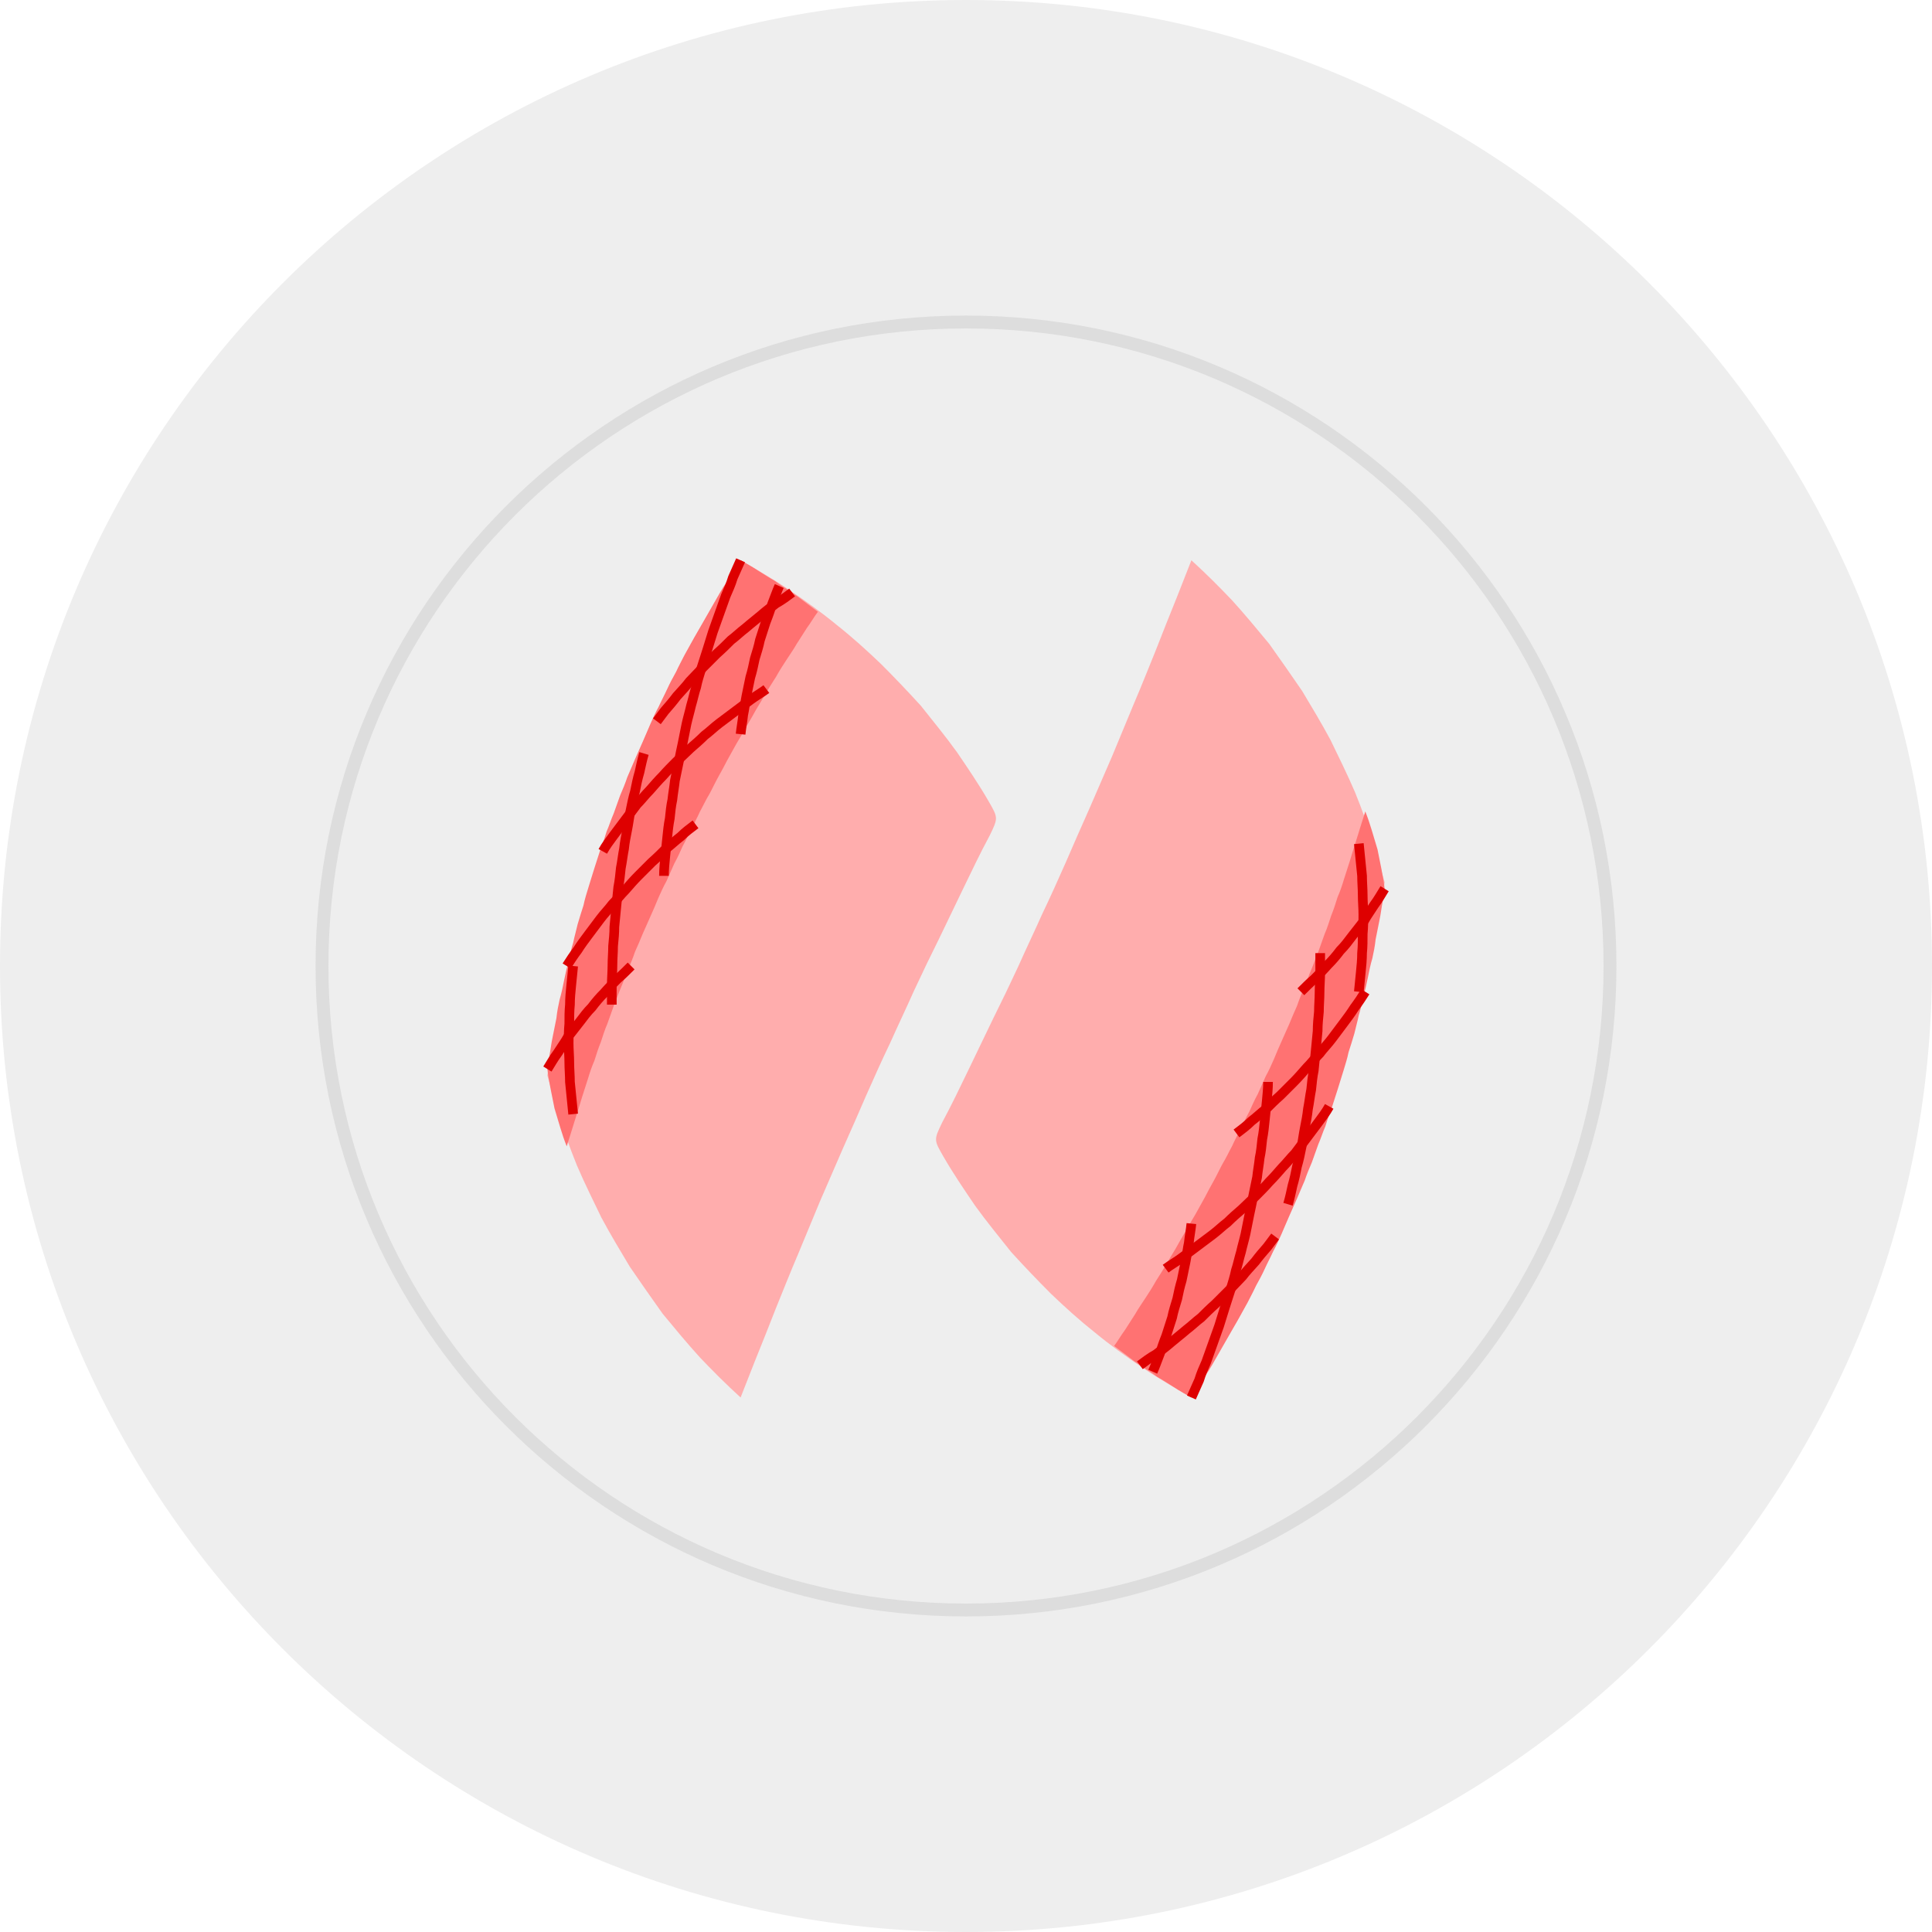
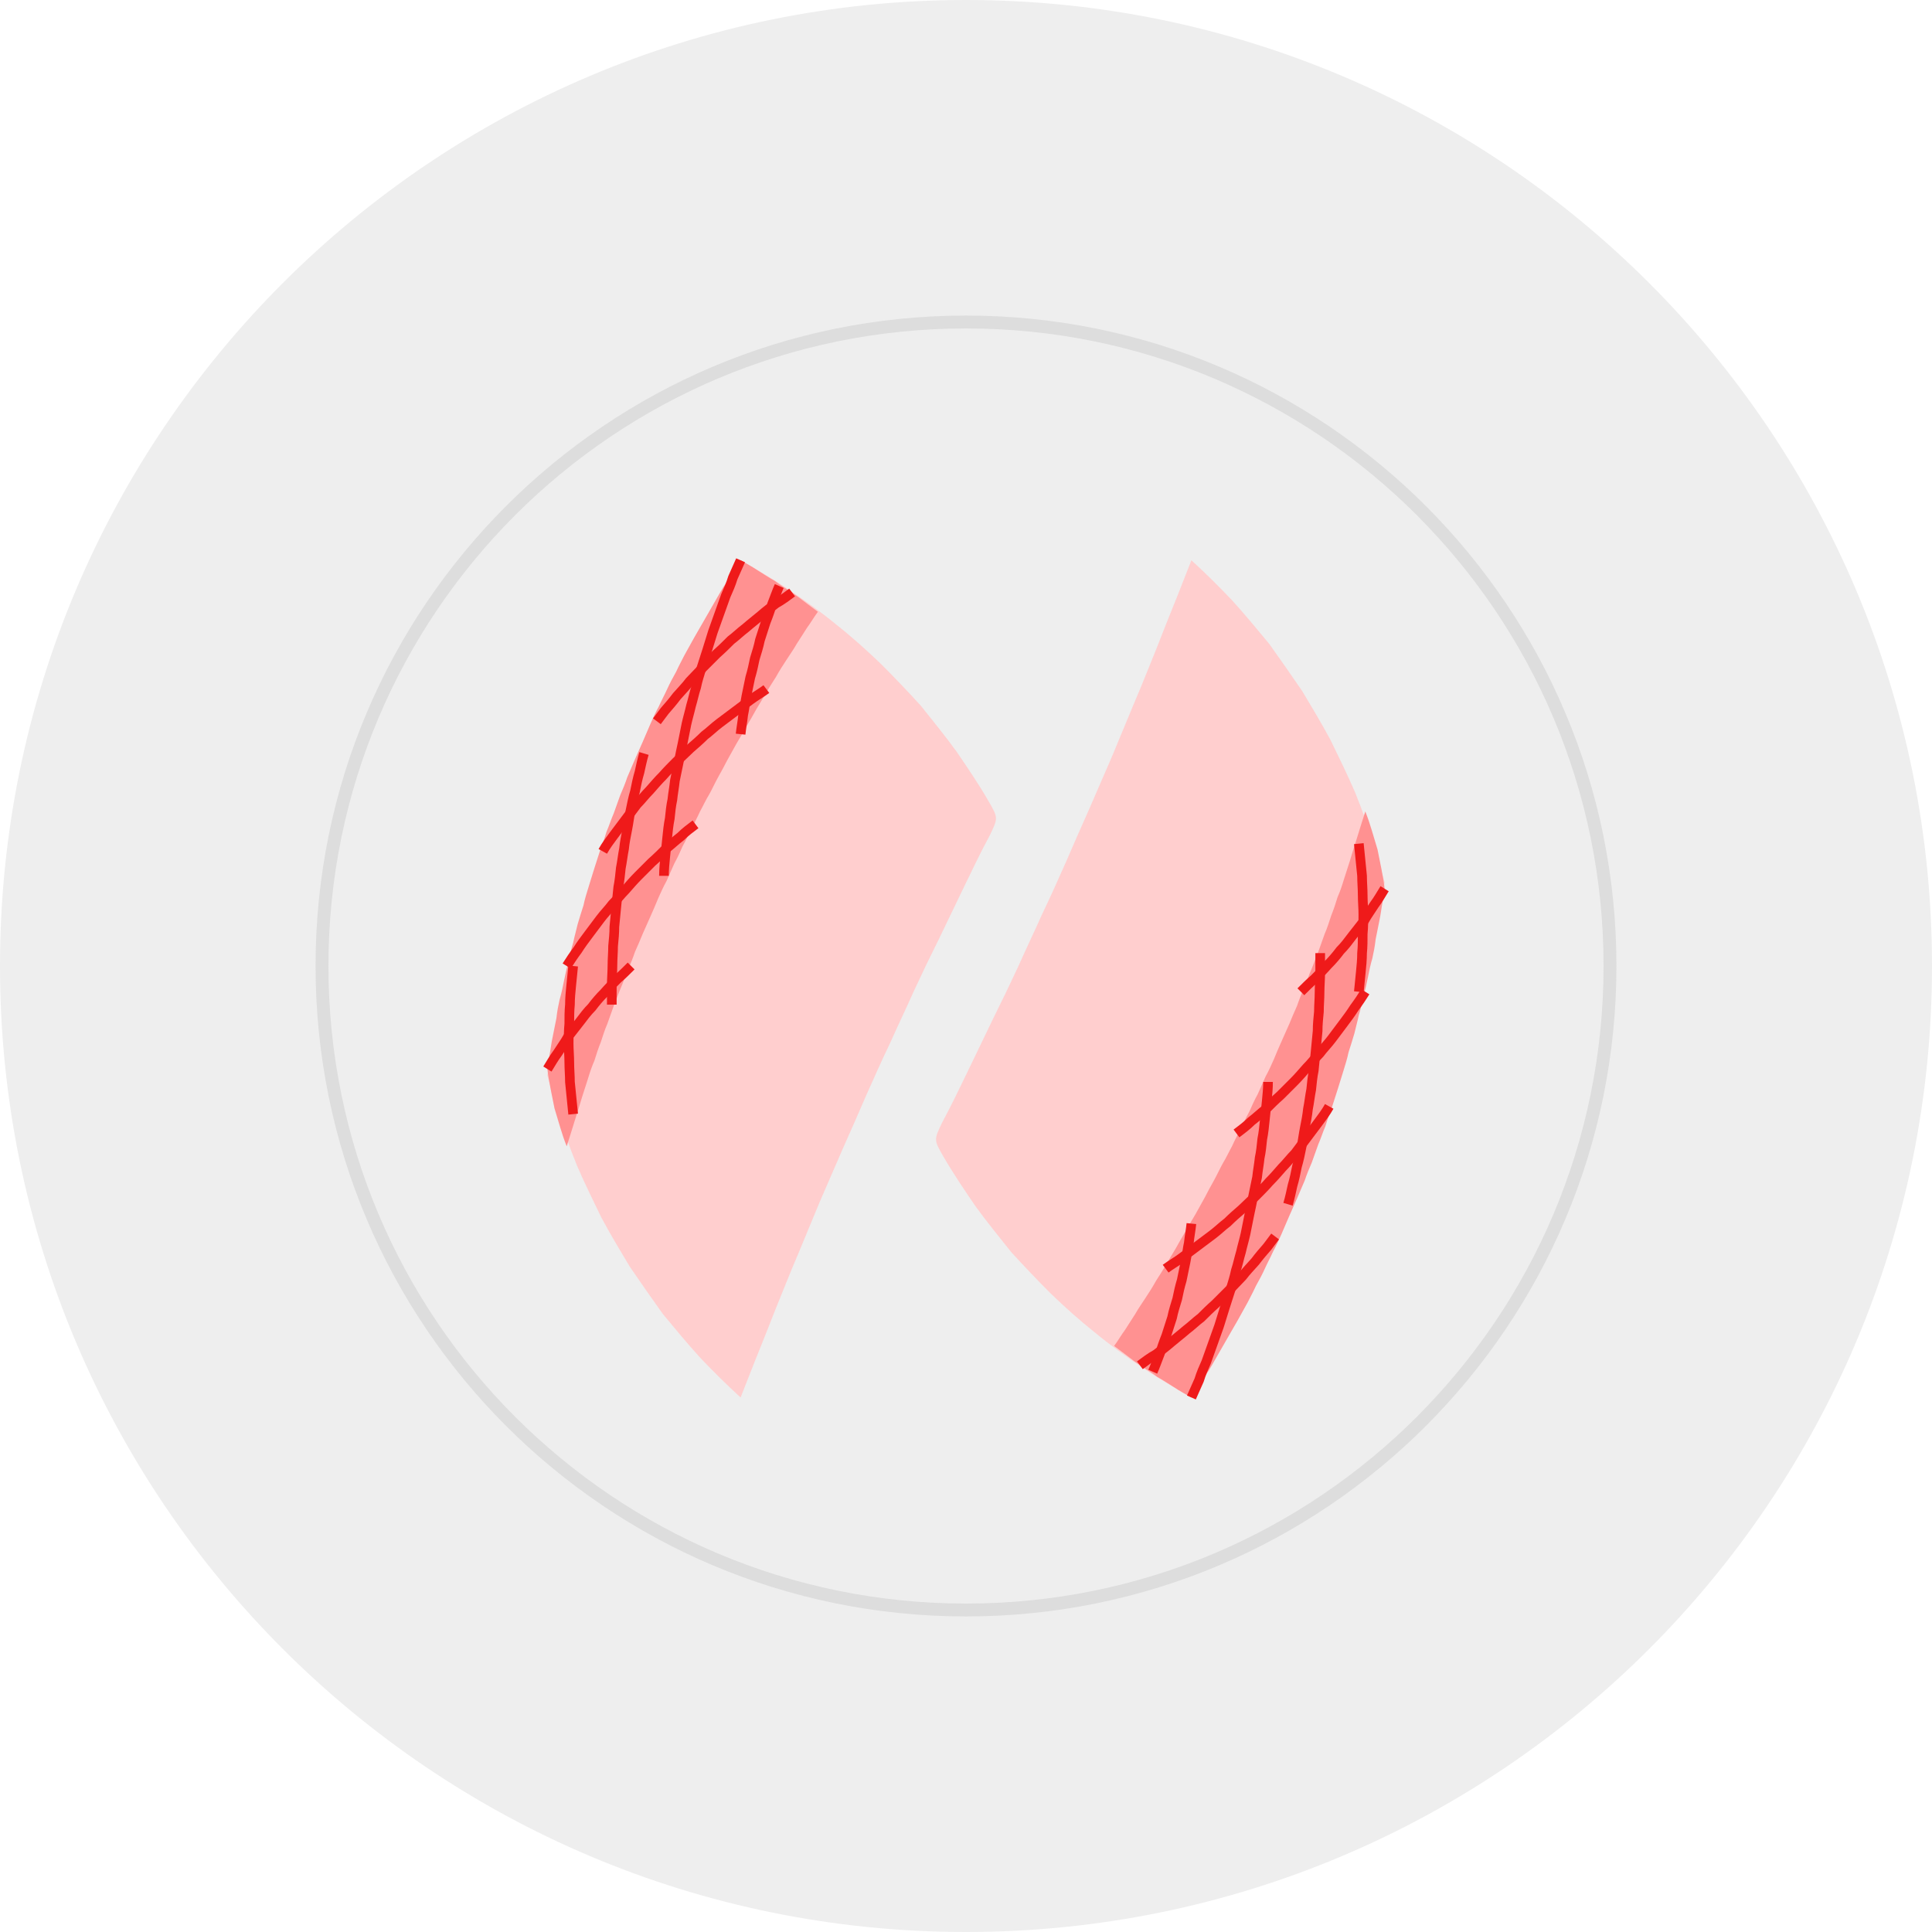
<svg xmlns="http://www.w3.org/2000/svg" version="1.1" baseProfile="full" width="300" height="300" style="background: gray">
  <g transform="translate(150,150)">
    <circle cx="0" cy="0" r="150" fill="#eee" />
    <circle cx="0" cy="0" r="100" fill="none" stroke="#ddd" stroke-width="2" />
    <g transform="translate(-55,-53)">
      <g transform="translate(0,-10)">
-         <path fill="#FFADAD" d="M20 0C  22.6 1.5 25.2 3.0 27.7 4.7 30.2 6.4 32.7 8.2 35.0 10.1 37.4 12.0 39.6 14.0 41.8 16.1 43.9 18.2 46.0 20.4 48.0 22.6 49.9 25.0 51.8 27.3 53.6 29.8 55.3 32.3 57.0 34.8 58.5 37.4 60.0 40.0 60 40 58.7 42.7 57.3 45.3 56.0 48.0 54.7 50.7 53.4 53.4 52.1 56.1 50.8 58.8 49.5 61.4 48.2 64.1 46.9 66.9 45.7 69.6 44.4 72.3 43.2 75.0 41.9 77.7 40.7 80.4 39.5 83.1 38.3 85.9 37.1 88.6 35.9 91.3 34.7 94.1 33.5 96.8 32.3 99.6 31.2 102.3 30.0 105.1 28.9 107.8 27.7 110.6 26.6 113.4 25.5 116.1 24.4 118.9 23.3 121.7 22.2 124.4 21.1 127.2 20.0 130.0 20 130 17.8 128.0 15.7 125.9 13.7 123.8 11.7 121.6 9.8 119.3 7.9 117.0 6.2 114.6 4.5 112.2 2.8 109.7 1.3 107.2 -0.2 104.7 -1.6 102.1 -2.9 99.4 -4.2 96.8 -5.4 94.0 -6.5 91.3 -7.5 88.5 -8.4 85.7 -9.2 82.9 -10.0 80.0 -10 80 -9.6 77.1 -9.1 74.1 -8.5 71.2 -8.0 68.3 -7.3 65.4 -6.7 62.5 -6.0 59.6 -5.2 56.7 -4.4 53.9 -3.6 51.0 -2.7 48.2 -1.8 45.4 -0.8 42.6 0.2 39.8 1.2 37.0 2.3 34.2 3.4 31.5 4.6 28.7 5.8 26.0 7.0 23.3 8.3 20.7 9.6 18.0 11.0 15.4 12.4 12.8 13.9 10.2 15.3 7.6 16.8 5.0 18.4 2.5 20.0 0.0 20 0 Z" />
-         <path fill="#FF7272" d="M20 0C  20.9 0.5 21.8 1.0 22.7 1.6 23.5 2.1 24.4 2.7 25.3 3.2 26.1 3.8 27.0 4.4 27.8 4.9 28.7 5.5 29.5 6.1 30.4 6.8 31.2 7.4 32.0 8.0 32 8 31.4 8.8 30.9 9.7 30.3 10.5 29.8 11.3 29.2 12.2 28.7 13.0 28.2 13.9 27.6 14.7 27.1 15.5 26.5 16.4 26.0 17.2 25.5 18.1 25.0 18.9 24.4 19.8 23.9 20.7 23.4 21.5 22.9 22.4 22.4 23.2 21.9 24.1 21.4 25.0 20.9 25.8 20.4 26.7 19.9 27.6 19.4 28.4 18.9 29.3 18.4 30.2 17.9 31.1 17.5 31.9 17.0 32.8 16.5 33.7 16.0 34.6 15.6 35.5 15.1 36.4 14.6 37.2 14.2 38.1 13.7 39.0 13.3 39.9 12.8 40.8 12.4 41.7 11.9 42.6 11.5 43.5 11.0 44.4 10.6 45.3 10.2 46.2 9.7 47.1 9.3 48.0 8.9 48.9 8.5 49.8 8.0 50.7 7.6 51.6 7.2 52.5 6.8 53.5 6.4 54.4 6.0 55.3 5.6 56.2 5.2 57.1 4.8 58.0 4.4 59.0 4.0 59.9 3.6 60.8 3.3 61.7 2.9 62.7 2.5 63.6 2.1 64.5 1.8 65.5 1.4 66.4 1.0 67.3 0.7 68.3 0.3 69.2 -0.0 70.1 -0.4 71.1 -0.7 72.0 -1.1 72.9 -1.4 73.9 -1.7 74.8 -2.1 75.8 -2.4 76.7 -2.7 77.7 -3.1 78.6 -3.4 79.5 -3.7 80.5 -4.0 81.4 -4.3 82.4 -4.6 83.3 -4.9 84.3 -5.2 85.3 -5.5 86.2 -5.8 87.2 -6.1 88.1 -6.4 89.1 -6.7 90.0 -7.0 91.0 -7 91 -7.4 90.0 -7.7 89.1 -8.0 88.1 -8.3 87.1 -8.6 86.1 -8.9 85.1 -9.1 84.1 -9.3 83.1 -9.5 82.1 -9.7 81.0 -9.9 80.0 -10.0 79.0 -10 79 -9.8 78.0 -9.7 77.0 -9.5 76.0 -9.4 75.0 -9.2 74.1 -9.0 73.1 -8.8 72.1 -8.6 71.1 -8.5 70.1 -8.3 69.1 -8.1 68.2 -7.8 67.2 -7.6 66.2 -7.4 65.2 -7.2 64.2 -7.0 63.3 -6.7 62.3 -6.5 61.3 -6.3 60.3 -6.0 59.4 -5.8 58.4 -5.5 57.4 -5.3 56.5 -5.0 55.5 -4.7 54.5 -4.4 53.6 -4.2 52.6 -3.9 51.7 -3.6 50.7 -3.3 49.7 -3.0 48.8 -2.7 47.8 -2.4 46.9 -2.1 45.9 -1.8 45.0 -1.4 44.0 -1.1 43.1 -0.8 42.1 -0.4 41.2 -0.1 40.2 0.3 39.3 0.6 38.4 1.0 37.4 1.3 36.5 1.7 35.6 2.1 34.6 2.4 33.7 2.8 32.8 3.2 31.8 3.6 30.9 4.0 30.0 4.4 29.1 4.8 28.2 5.2 27.3 5.6 26.3 6.0 25.4 6.4 24.5 6.8 23.6 7.3 22.7 7.7 21.8 8.2 20.9 8.6 20.0 9.0 19.1 9.5 18.2 10.0 17.3 10.4 16.4 10.9 15.5 11.3 14.7 11.8 13.8 12.3 12.9 12.8 12.0 13.3 11.1 13.8 10.3 14.3 9.4 14.8 8.5 15.3 7.7 15.8 6.8 16.3 5.9 16.8 5.1 17.3 4.2 17.9 3.4 18.4 2.5 18.9 1.7 19.5 0.8 20.0 -0.0 20 0 Z" />
-         <path d="M-6 63C  -6.1 64.0 -6.2 65.0 -6.3 66.0 -6.4 67.0 -6.5 68.0 -6.5 69.0 -6.6 70.0 -6.6 71.0 -6.6 72.0 -6.7 73.0 -6.7 74.0 -6.7 75.0 -6.7 76.0 -6.6 77.0 -6.6 78.0 -6.6 79.0 -6.5 80.0 -6.5 81.0 -6.4 82.0 -6.3 83.0 -6.2 84.0 -6.1 85.0 -6.0 86.0 -6 86 " fill="none" stroke="#DE0000" stroke-width="1.5" />
-         <path d="M5 30C  4.7 31.0 4.5 32.0 4.3 32.9 4.0 33.9 3.8 34.9 3.6 35.9 3.3 36.9 3.1 37.9 2.9 38.9 2.7 39.9 2.6 40.8 2.4 41.8 2.2 42.8 2.0 43.8 1.9 44.8 1.7 45.8 1.6 46.8 1.4 47.8 1.3 48.8 1.2 49.8 1.0 50.8 0.9 51.8 0.8 52.8 0.7 53.8 0.6 54.9 0.5 55.9 0.4 56.9 0.4 57.9 0.3 58.9 0.2 59.9 0.2 60.9 0.1 61.9 0.1 62.9 0.1 63.9 0.0 64.9 0.0 66.0 -0.0 67.0 -0.0 68.0 -0.0 69.0 -0.0 70.0 0 70 " fill="none" stroke="#DE0000" stroke-width="1.5" />
-         <path d="M20 0C  19.6 0.9 19.2 1.8 18.8 2.7 18.5 3.7 18.1 4.6 17.7 5.5 17.4 6.4 17.0 7.4 16.7 8.3 16.4 9.2 16.0 10.2 15.7 11.1 15.4 12.1 15.1 13.0 14.8 14.0 14.5 14.9 14.2 15.9 13.9 16.8 13.6 17.8 13.3 18.7 13.1 19.7 12.8 20.6 12.6 21.6 12.3 22.6 12.1 23.5 11.8 24.5 11.6 25.4 11.4 26.4 11.2 27.4 11.0 28.4 10.8 29.3 10.6 30.3 10.4 31.3 10.2 32.3 10.0 33.2 9.8 34.2 9.7 35.2 9.5 36.2 9.4 37.2 9.2 38.1 9.1 39.1 9.0 40.1 8.8 41.1 8.7 42.1 8.6 43.1 8.5 44.1 8.4 45.0 8.3 46.0 8.2 47.0 8.1 48.0 8.1 49.0 8.0 50.0 8 50 " fill="none" stroke="#DE0000" stroke-width="1.5" />
-         <path d="M26 4C  25.6 4.9 25.3 5.8 24.9 6.8 24.6 7.7 24.3 8.6 23.9 9.6 23.6 10.5 23.3 11.5 23.0 12.4 22.8 13.4 22.5 14.3 22.2 15.3 22.0 16.3 21.8 17.2 21.5 18.2 21.3 19.2 21.1 20.1 20.9 21.1 20.7 22.1 20.6 23.1 20.4 24.0 20.3 25.0 20.1 26.0 20.0 27.0 20 27 " fill="none" stroke="#DE0000" stroke-width="1.5" />
-         <path d="M28 5C  27.2 5.6 26.4 6.2 25.5 6.7 24.7 7.3 23.9 7.9 23.1 8.6 22.4 9.2 21.6 9.8 20.8 10.5 20.0 11.1 19.3 11.8 18.5 12.4 17.8 13.1 17.1 13.8 16.3 14.5 15.6 15.2 14.9 15.9 14.2 16.6 13.5 17.3 12.8 18.1 12.1 18.8 11.5 19.6 10.8 20.3 10.1 21.1 9.5 21.9 8.9 22.6 8.2 23.4 7.6 24.2 7.0 25.0 7 25 " fill="none" stroke="#DE0000" stroke-width="1.5" />
-         <path d="M24 20C  23.2 20.6 22.3 21.1 21.5 21.7 20.7 22.3 19.9 22.9 19.1 23.5 18.3 24.1 17.5 24.7 16.7 25.3 15.9 25.9 15.2 26.6 14.4 27.2 13.7 27.9 12.9 28.6 12.2 29.2 11.5 29.9 10.7 30.6 10.0 31.3 9.3 32.0 8.6 32.7 7.9 33.5 7.2 34.2 6.6 34.9 5.9 35.7 5.2 36.4 4.6 37.2 3.9 37.9 3.3 38.7 2.7 39.5 2.1 40.3 1.5 41.1 0.9 41.9 0.3 42.7 -0.3 43.5 -0.9 44.3 -1.4 45.2 -2.0 46.0 -2 46 " fill="none" stroke="#DE0000" stroke-width="1.5" />
-         <path d="M13 41C  12.2 41.6 11.4 42.2 10.7 42.9 9.9 43.5 9.2 44.2 8.4 44.8 7.7 45.5 7.0 46.2 6.2 46.9 5.5 47.6 4.8 48.3 4.1 49.0 3.4 49.7 2.8 50.4 2.1 51.2 1.4 51.9 0.8 52.7 0.1 53.4 -0.5 54.2 -1.2 54.9 -1.8 55.7 -2.4 56.5 -3.0 57.3 -3.6 58.1 -4.2 58.9 -4.8 59.7 -5.3 60.5 -5.9 61.3 -6.5 62.2 -7.0 63.0 -7 63 " fill="none" stroke="#DE0000" stroke-width="1.5" />
-         <path d="M3 63C  2.3 63.7 1.6 64.4 0.9 65.0 0.2 65.7 -0.5 66.4 -1.2 67.2 -1.9 67.9 -2.5 68.6 -3.1 69.4 -3.8 70.1 -4.4 70.9 -5.0 71.7 -5.6 72.5 -6.2 73.2 -6.8 74.0 -7.3 74.9 -7.9 75.7 -8.4 76.5 -9.0 77.3 -9.5 78.2 -10.0 79.0 -10 79 " fill="none" stroke="#DE0000" stroke-width="1.5" />
+         <path fill="#FFCECE" d="M20 0C  22.6 1.5 25.2 3.0 27.7 4.7 30.2 6.4 32.7 8.2 35.0 10.1 37.4 12.0 39.6 14.0 41.8 16.1 43.9 18.2 46.0 20.4 48.0 22.6 49.9 25.0 51.8 27.3 53.6 29.8 55.3 32.3 57.0 34.8 58.5 37.4 60.0 40.0 60 40 58.7 42.7 57.3 45.3 56.0 48.0 54.7 50.7 53.4 53.4 52.1 56.1 50.8 58.8 49.5 61.4 48.2 64.1 46.9 66.9 45.7 69.6 44.4 72.3 43.2 75.0 41.9 77.7 40.7 80.4 39.5 83.1 38.3 85.9 37.1 88.6 35.9 91.3 34.7 94.1 33.5 96.8 32.3 99.6 31.2 102.3 30.0 105.1 28.9 107.8 27.7 110.6 26.6 113.4 25.5 116.1 24.4 118.9 23.3 121.7 22.2 124.4 21.1 127.2 20.0 130.0 20 130 17.8 128.0 15.7 125.9 13.7 123.8 11.7 121.6 9.8 119.3 7.9 117.0 6.2 114.6 4.5 112.2 2.8 109.7 1.3 107.2 -0.2 104.7 -1.6 102.1 -2.9 99.4 -4.2 96.8 -5.4 94.0 -6.5 91.3 -7.5 88.5 -8.4 85.7 -9.2 82.9 -10.0 80.0 -10 80 -9.6 77.1 -9.1 74.1 -8.5 71.2 -8.0 68.3 -7.3 65.4 -6.7 62.5 -6.0 59.6 -5.2 56.7 -4.4 53.9 -3.6 51.0 -2.7 48.2 -1.8 45.4 -0.8 42.6 0.2 39.8 1.2 37.0 2.3 34.2 3.4 31.5 4.6 28.7 5.8 26.0 7.0 23.3 8.3 20.7 9.6 18.0 11.0 15.4 12.4 12.8 13.9 10.2 15.3 7.6 16.8 5.0 18.4 2.5 20.0 0.0 20 0 Z" />
+         <path fill="#FF9191" d="M20 0C  20.9 0.5 21.8 1.0 22.7 1.6 23.5 2.1 24.4 2.7 25.3 3.2 26.1 3.8 27.0 4.4 27.8 4.9 28.7 5.5 29.5 6.1 30.4 6.8 31.2 7.4 32.0 8.0 32 8 31.4 8.8 30.9 9.7 30.3 10.5 29.8 11.3 29.2 12.2 28.7 13.0 28.2 13.9 27.6 14.7 27.1 15.5 26.5 16.4 26.0 17.2 25.5 18.1 25.0 18.9 24.4 19.8 23.9 20.7 23.4 21.5 22.9 22.4 22.4 23.2 21.9 24.1 21.4 25.0 20.9 25.8 20.4 26.7 19.9 27.6 19.4 28.4 18.9 29.3 18.4 30.2 17.9 31.1 17.5 31.9 17.0 32.8 16.5 33.7 16.0 34.6 15.6 35.5 15.1 36.4 14.6 37.2 14.2 38.1 13.7 39.0 13.3 39.9 12.8 40.8 12.4 41.7 11.9 42.6 11.5 43.5 11.0 44.4 10.6 45.3 10.2 46.2 9.7 47.1 9.3 48.0 8.9 48.9 8.5 49.8 8.0 50.7 7.6 51.6 7.2 52.5 6.8 53.5 6.4 54.4 6.0 55.3 5.6 56.2 5.2 57.1 4.8 58.0 4.4 59.0 4.0 59.9 3.6 60.8 3.3 61.7 2.9 62.7 2.5 63.6 2.1 64.5 1.8 65.5 1.4 66.4 1.0 67.3 0.7 68.3 0.3 69.2 -0.0 70.1 -0.4 71.1 -0.7 72.0 -1.1 72.9 -1.4 73.9 -1.7 74.8 -2.1 75.8 -2.4 76.7 -2.7 77.7 -3.1 78.6 -3.4 79.5 -3.7 80.5 -4.0 81.4 -4.3 82.4 -4.6 83.3 -4.9 84.3 -5.2 85.3 -5.5 86.2 -5.8 87.2 -6.1 88.1 -6.4 89.1 -6.7 90.0 -7.0 91.0 -7 91 -7.4 90.0 -7.7 89.1 -8.0 88.1 -8.3 87.1 -8.6 86.1 -8.9 85.1 -9.1 84.1 -9.3 83.1 -9.5 82.1 -9.7 81.0 -9.9 80.0 -10.0 79.0 -10 79 -9.8 78.0 -9.7 77.0 -9.5 76.0 -9.4 75.0 -9.2 74.1 -9.0 73.1 -8.8 72.1 -8.6 71.1 -8.5 70.1 -8.3 69.1 -8.1 68.2 -7.8 67.2 -7.6 66.2 -7.4 65.2 -7.2 64.2 -7.0 63.3 -6.7 62.3 -6.5 61.3 -6.3 60.3 -6.0 59.4 -5.8 58.4 -5.5 57.4 -5.3 56.5 -5.0 55.5 -4.7 54.5 -4.4 53.6 -4.2 52.6 -3.9 51.7 -3.6 50.7 -3.3 49.7 -3.0 48.8 -2.7 47.8 -2.4 46.9 -2.1 45.9 -1.8 45.0 -1.4 44.0 -1.1 43.1 -0.8 42.1 -0.4 41.2 -0.1 40.2 0.3 39.3 0.6 38.4 1.0 37.4 1.3 36.5 1.7 35.6 2.1 34.6 2.4 33.7 2.8 32.8 3.2 31.8 3.6 30.9 4.0 30.0 4.4 29.1 4.8 28.2 5.2 27.3 5.6 26.3 6.0 25.4 6.4 24.5 6.8 23.6 7.3 22.7 7.7 21.8 8.2 20.9 8.6 20.0 9.0 19.1 9.5 18.2 10.0 17.3 10.4 16.4 10.9 15.5 11.3 14.7 11.8 13.8 12.3 12.9 12.8 12.0 13.3 11.1 13.8 10.3 14.3 9.4 14.8 8.5 15.3 7.7 15.8 6.8 16.3 5.9 16.8 5.1 17.3 4.2 17.9 3.4 18.4 2.5 18.9 1.7 19.5 0.8 20.0 -0.0 20 0 Z" />
+         <path d="M-6 63C  -6.1 64.0 -6.2 65.0 -6.3 66.0 -6.4 67.0 -6.5 68.0 -6.5 69.0 -6.6 70.0 -6.6 71.0 -6.6 72.0 -6.7 73.0 -6.7 74.0 -6.7 75.0 -6.7 76.0 -6.6 77.0 -6.6 78.0 -6.6 79.0 -6.5 80.0 -6.5 81.0 -6.4 82.0 -6.3 83.0 -6.2 84.0 -6.1 85.0 -6.0 86.0 -6 86 " fill="none" stroke="#EF1A1A" stroke-width="1.5" />
+         <path d="M5 30C  4.7 31.0 4.5 32.0 4.3 32.9 4.0 33.9 3.8 34.9 3.6 35.9 3.3 36.9 3.1 37.9 2.9 38.9 2.7 39.9 2.6 40.8 2.4 41.8 2.2 42.8 2.0 43.8 1.9 44.8 1.7 45.8 1.6 46.8 1.4 47.8 1.3 48.8 1.2 49.8 1.0 50.8 0.9 51.8 0.8 52.8 0.7 53.8 0.6 54.9 0.5 55.9 0.4 56.9 0.4 57.9 0.3 58.9 0.2 59.9 0.2 60.9 0.1 61.9 0.1 62.9 0.1 63.9 0.0 64.9 0.0 66.0 -0.0 67.0 -0.0 68.0 -0.0 69.0 -0.0 70.0 0 70 " fill="none" stroke="#EF1A1A" stroke-width="1.5" />
+         <path d="M20 0C  19.6 0.9 19.2 1.8 18.8 2.7 18.5 3.7 18.1 4.6 17.7 5.5 17.4 6.4 17.0 7.4 16.7 8.3 16.4 9.2 16.0 10.2 15.7 11.1 15.4 12.1 15.1 13.0 14.8 14.0 14.5 14.9 14.2 15.9 13.9 16.8 13.6 17.8 13.3 18.7 13.1 19.7 12.8 20.6 12.6 21.6 12.3 22.6 12.1 23.5 11.8 24.5 11.6 25.4 11.4 26.4 11.2 27.4 11.0 28.4 10.8 29.3 10.6 30.3 10.4 31.3 10.2 32.3 10.0 33.2 9.8 34.2 9.7 35.2 9.5 36.2 9.4 37.2 9.2 38.1 9.1 39.1 9.0 40.1 8.8 41.1 8.7 42.1 8.6 43.1 8.5 44.1 8.4 45.0 8.3 46.0 8.2 47.0 8.1 48.0 8.1 49.0 8.0 50.0 8 50 " fill="none" stroke="#EF1A1A" stroke-width="1.5" />
+         <path d="M26 4C  25.6 4.9 25.3 5.8 24.9 6.8 24.6 7.7 24.3 8.6 23.9 9.6 23.6 10.5 23.3 11.5 23.0 12.4 22.8 13.4 22.5 14.3 22.2 15.3 22.0 16.3 21.8 17.2 21.5 18.2 21.3 19.2 21.1 20.1 20.9 21.1 20.7 22.1 20.6 23.1 20.4 24.0 20.3 25.0 20.1 26.0 20.0 27.0 20 27 " fill="none" stroke="#EF1A1A" stroke-width="1.5" />
+         <path d="M28 5C  27.2 5.6 26.4 6.2 25.5 6.7 24.7 7.3 23.9 7.9 23.1 8.6 22.4 9.2 21.6 9.8 20.8 10.5 20.0 11.1 19.3 11.8 18.5 12.4 17.8 13.1 17.1 13.8 16.3 14.5 15.6 15.2 14.9 15.9 14.2 16.6 13.5 17.3 12.8 18.1 12.1 18.8 11.5 19.6 10.8 20.3 10.1 21.1 9.5 21.9 8.9 22.6 8.2 23.4 7.6 24.2 7.0 25.0 7 25 " fill="none" stroke="#EF1A1A" stroke-width="1.5" />
+         <path d="M24 20C  23.2 20.6 22.3 21.1 21.5 21.7 20.7 22.3 19.9 22.9 19.1 23.5 18.3 24.1 17.5 24.7 16.7 25.3 15.9 25.9 15.2 26.6 14.4 27.2 13.7 27.9 12.9 28.6 12.2 29.2 11.5 29.9 10.7 30.6 10.0 31.3 9.3 32.0 8.6 32.7 7.9 33.5 7.2 34.2 6.6 34.9 5.9 35.7 5.2 36.4 4.6 37.2 3.9 37.9 3.3 38.7 2.7 39.5 2.1 40.3 1.5 41.1 0.9 41.9 0.3 42.7 -0.3 43.5 -0.9 44.3 -1.4 45.2 -2.0 46.0 -2 46 " fill="none" stroke="#EF1A1A" stroke-width="1.5" />
+         <path d="M13 41C  12.2 41.6 11.4 42.2 10.7 42.9 9.9 43.5 9.2 44.2 8.4 44.8 7.7 45.5 7.0 46.2 6.2 46.9 5.5 47.6 4.8 48.3 4.1 49.0 3.4 49.7 2.8 50.4 2.1 51.2 1.4 51.9 0.8 52.7 0.1 53.4 -0.5 54.2 -1.2 54.9 -1.8 55.7 -2.4 56.5 -3.0 57.3 -3.6 58.1 -4.2 58.9 -4.8 59.7 -5.3 60.5 -5.9 61.3 -6.5 62.2 -7.0 63.0 -7 63 " fill="none" stroke="#EF1A1A" stroke-width="1.5" />
+         <path d="M3 63C  2.3 63.7 1.6 64.4 0.9 65.0 0.2 65.7 -0.5 66.4 -1.2 67.2 -1.9 67.9 -2.5 68.6 -3.1 69.4 -3.8 70.1 -4.4 70.9 -5.0 71.7 -5.6 72.5 -6.2 73.2 -6.8 74.0 -7.3 74.9 -7.9 75.7 -8.4 76.5 -9.0 77.3 -9.5 78.2 -10.0 79.0 -10 79 " fill="none" stroke="#EF1A1A" stroke-width="1.5" />
      </g>
      <g transform="translate(110,120) rotate(180)">
-         <path fill="#FFADAD" d="M20 0C  22.6 1.5 25.2 3.0 27.7 4.7 30.2 6.4 32.7 8.2 35.0 10.1 37.4 12.0 39.6 14.0 41.8 16.1 43.9 18.2 46.0 20.4 48.0 22.6 49.9 25.0 51.8 27.3 53.6 29.8 55.3 32.3 57.0 34.8 58.5 37.4 60.0 40.0 60 40 58.7 42.7 57.3 45.3 56.0 48.0 54.7 50.7 53.4 53.4 52.1 56.1 50.8 58.8 49.5 61.4 48.2 64.1 46.9 66.9 45.7 69.6 44.4 72.3 43.2 75.0 41.9 77.7 40.7 80.4 39.5 83.1 38.3 85.9 37.1 88.6 35.9 91.3 34.7 94.1 33.5 96.8 32.3 99.6 31.2 102.3 30.0 105.1 28.9 107.8 27.7 110.6 26.6 113.4 25.5 116.1 24.4 118.9 23.3 121.7 22.2 124.4 21.1 127.2 20.0 130.0 20 130 17.8 128.0 15.7 125.9 13.7 123.8 11.7 121.6 9.8 119.3 7.9 117.0 6.2 114.6 4.5 112.2 2.8 109.7 1.3 107.2 -0.2 104.7 -1.6 102.1 -2.9 99.4 -4.2 96.8 -5.4 94.0 -6.5 91.3 -7.5 88.5 -8.4 85.7 -9.2 82.9 -10.0 80.0 -10 80 -9.6 77.1 -9.1 74.1 -8.5 71.2 -8.0 68.3 -7.3 65.4 -6.7 62.5 -6.0 59.6 -5.2 56.7 -4.4 53.9 -3.6 51.0 -2.7 48.2 -1.8 45.4 -0.8 42.6 0.2 39.8 1.2 37.0 2.3 34.2 3.4 31.5 4.6 28.7 5.8 26.0 7.0 23.3 8.3 20.7 9.6 18.0 11.0 15.4 12.4 12.8 13.9 10.2 15.3 7.6 16.8 5.0 18.4 2.5 20.0 0.0 20 0 Z" />
-         <path fill="#FF7272" d="M20 0C  20.9 0.5 21.8 1.0 22.7 1.6 23.5 2.1 24.4 2.7 25.3 3.2 26.1 3.8 27.0 4.4 27.8 4.9 28.7 5.5 29.5 6.1 30.4 6.8 31.2 7.4 32.0 8.0 32 8 31.4 8.8 30.9 9.7 30.3 10.5 29.8 11.3 29.2 12.2 28.7 13.0 28.2 13.9 27.6 14.7 27.1 15.5 26.5 16.4 26.0 17.2 25.5 18.1 25.0 18.9 24.4 19.8 23.9 20.7 23.4 21.5 22.9 22.4 22.4 23.2 21.9 24.1 21.4 25.0 20.9 25.8 20.4 26.7 19.9 27.6 19.4 28.4 18.9 29.3 18.4 30.2 17.9 31.1 17.5 31.9 17.0 32.8 16.5 33.7 16.0 34.6 15.6 35.5 15.1 36.4 14.6 37.2 14.2 38.1 13.7 39.0 13.3 39.9 12.8 40.8 12.4 41.7 11.9 42.6 11.5 43.5 11.0 44.4 10.6 45.3 10.2 46.2 9.7 47.1 9.3 48.0 8.9 48.9 8.5 49.8 8.0 50.7 7.6 51.6 7.2 52.5 6.8 53.5 6.4 54.4 6.0 55.3 5.6 56.2 5.2 57.1 4.8 58.0 4.4 59.0 4.0 59.9 3.6 60.8 3.3 61.7 2.9 62.7 2.5 63.6 2.1 64.5 1.8 65.5 1.4 66.4 1.0 67.3 0.7 68.3 0.3 69.2 -0.0 70.1 -0.4 71.1 -0.7 72.0 -1.1 72.9 -1.4 73.9 -1.7 74.8 -2.1 75.8 -2.4 76.7 -2.7 77.7 -3.1 78.6 -3.4 79.5 -3.7 80.5 -4.0 81.4 -4.3 82.4 -4.6 83.3 -4.9 84.3 -5.2 85.3 -5.5 86.2 -5.8 87.2 -6.1 88.1 -6.4 89.1 -6.7 90.0 -7.0 91.0 -7 91 -7.4 90.0 -7.7 89.1 -8.0 88.1 -8.3 87.1 -8.6 86.1 -8.9 85.1 -9.1 84.1 -9.3 83.1 -9.5 82.1 -9.7 81.0 -9.9 80.0 -10.0 79.0 -10 79 -9.8 78.0 -9.7 77.0 -9.5 76.0 -9.4 75.0 -9.2 74.1 -9.0 73.1 -8.8 72.1 -8.6 71.1 -8.5 70.1 -8.3 69.1 -8.1 68.2 -7.8 67.2 -7.6 66.2 -7.4 65.2 -7.2 64.2 -7.0 63.3 -6.7 62.3 -6.5 61.3 -6.3 60.3 -6.0 59.4 -5.8 58.4 -5.5 57.4 -5.3 56.5 -5.0 55.5 -4.7 54.5 -4.4 53.6 -4.2 52.6 -3.9 51.7 -3.6 50.7 -3.3 49.7 -3.0 48.8 -2.7 47.8 -2.4 46.9 -2.1 45.9 -1.8 45.0 -1.4 44.0 -1.1 43.1 -0.8 42.1 -0.4 41.2 -0.1 40.2 0.3 39.3 0.6 38.4 1.0 37.4 1.3 36.5 1.7 35.6 2.1 34.6 2.4 33.7 2.8 32.8 3.2 31.8 3.6 30.9 4.0 30.0 4.4 29.1 4.8 28.2 5.2 27.3 5.6 26.3 6.0 25.4 6.4 24.5 6.8 23.6 7.3 22.7 7.7 21.8 8.2 20.9 8.6 20.0 9.0 19.1 9.5 18.2 10.0 17.3 10.4 16.4 10.9 15.5 11.3 14.7 11.8 13.8 12.3 12.9 12.8 12.0 13.3 11.1 13.8 10.3 14.3 9.4 14.8 8.5 15.3 7.7 15.8 6.8 16.3 5.9 16.8 5.1 17.3 4.2 17.9 3.4 18.4 2.5 18.9 1.7 19.5 0.8 20.0 -0.0 20 0 Z" />
-         <path d="M-6 63C  -6.1 64.0 -6.2 65.0 -6.3 66.0 -6.4 67.0 -6.5 68.0 -6.5 69.0 -6.6 70.0 -6.6 71.0 -6.6 72.0 -6.7 73.0 -6.7 74.0 -6.7 75.0 -6.7 76.0 -6.6 77.0 -6.6 78.0 -6.6 79.0 -6.5 80.0 -6.5 81.0 -6.4 82.0 -6.3 83.0 -6.2 84.0 -6.1 85.0 -6.0 86.0 -6 86 " fill="none" stroke="#DE0000" stroke-width="1.5" />
-         <path d="M5 30C  4.7 31.0 4.5 32.0 4.3 32.9 4.0 33.9 3.8 34.9 3.6 35.9 3.3 36.9 3.1 37.9 2.9 38.9 2.7 39.9 2.6 40.8 2.4 41.8 2.2 42.8 2.0 43.8 1.9 44.8 1.7 45.8 1.6 46.8 1.4 47.8 1.3 48.8 1.2 49.8 1.0 50.8 0.9 51.8 0.8 52.8 0.7 53.8 0.6 54.9 0.5 55.9 0.4 56.9 0.4 57.9 0.3 58.9 0.2 59.9 0.2 60.9 0.1 61.9 0.1 62.9 0.1 63.9 0.0 64.9 0.0 66.0 -0.0 67.0 -0.0 68.0 -0.0 69.0 -0.0 70.0 0 70 " fill="none" stroke="#DE0000" stroke-width="1.5" />
-         <path d="M20 0C  19.6 0.9 19.2 1.8 18.8 2.7 18.5 3.7 18.1 4.6 17.7 5.5 17.4 6.4 17.0 7.4 16.7 8.3 16.4 9.2 16.0 10.2 15.7 11.1 15.4 12.1 15.1 13.0 14.8 14.0 14.5 14.9 14.2 15.9 13.9 16.8 13.6 17.8 13.3 18.7 13.1 19.7 12.8 20.6 12.6 21.6 12.3 22.6 12.1 23.5 11.8 24.5 11.6 25.4 11.4 26.4 11.2 27.4 11.0 28.4 10.8 29.3 10.6 30.3 10.4 31.3 10.2 32.3 10.0 33.2 9.8 34.2 9.7 35.2 9.5 36.2 9.4 37.2 9.2 38.1 9.1 39.1 9.0 40.1 8.8 41.1 8.7 42.1 8.6 43.1 8.5 44.1 8.4 45.0 8.3 46.0 8.2 47.0 8.1 48.0 8.1 49.0 8.0 50.0 8 50 " fill="none" stroke="#DE0000" stroke-width="1.5" />
-         <path d="M26 4C  25.6 4.9 25.3 5.8 24.9 6.8 24.6 7.7 24.3 8.6 23.9 9.6 23.6 10.5 23.3 11.5 23.0 12.4 22.8 13.4 22.5 14.3 22.2 15.3 22.0 16.3 21.8 17.2 21.5 18.2 21.3 19.2 21.1 20.1 20.9 21.1 20.7 22.1 20.6 23.1 20.4 24.0 20.3 25.0 20.1 26.0 20.0 27.0 20 27 " fill="none" stroke="#DE0000" stroke-width="1.5" />
-         <path d="M28 5C  27.2 5.6 26.4 6.2 25.5 6.7 24.7 7.3 23.9 7.9 23.1 8.6 22.4 9.2 21.6 9.8 20.8 10.5 20.0 11.1 19.3 11.8 18.5 12.4 17.8 13.1 17.1 13.8 16.3 14.5 15.6 15.2 14.9 15.9 14.2 16.6 13.5 17.3 12.8 18.1 12.1 18.8 11.5 19.6 10.8 20.3 10.1 21.1 9.5 21.9 8.9 22.6 8.2 23.4 7.6 24.2 7.0 25.0 7 25 " fill="none" stroke="#DE0000" stroke-width="1.5" />
-         <path d="M24 20C  23.2 20.6 22.3 21.1 21.5 21.7 20.7 22.3 19.9 22.9 19.1 23.5 18.3 24.1 17.5 24.7 16.7 25.3 15.9 25.9 15.2 26.6 14.4 27.2 13.7 27.9 12.9 28.6 12.2 29.2 11.5 29.9 10.7 30.6 10.0 31.3 9.3 32.0 8.6 32.7 7.9 33.5 7.2 34.2 6.6 34.9 5.9 35.7 5.2 36.4 4.6 37.2 3.9 37.9 3.3 38.7 2.7 39.5 2.1 40.3 1.5 41.1 0.9 41.9 0.3 42.7 -0.3 43.5 -0.9 44.3 -1.4 45.2 -2.0 46.0 -2 46 " fill="none" stroke="#DE0000" stroke-width="1.5" />
-         <path d="M13 41C  12.2 41.6 11.4 42.2 10.7 42.9 9.9 43.5 9.2 44.2 8.4 44.8 7.7 45.5 7.0 46.2 6.2 46.9 5.5 47.6 4.8 48.3 4.1 49.0 3.4 49.7 2.8 50.4 2.1 51.2 1.4 51.9 0.8 52.7 0.1 53.4 -0.5 54.2 -1.2 54.9 -1.8 55.7 -2.4 56.5 -3.0 57.3 -3.6 58.1 -4.2 58.9 -4.8 59.7 -5.3 60.5 -5.9 61.3 -6.5 62.2 -7.0 63.0 -7 63 " fill="none" stroke="#DE0000" stroke-width="1.5" />
-         <path d="M3 63C  2.3 63.7 1.6 64.4 0.9 65.0 0.2 65.7 -0.5 66.4 -1.2 67.2 -1.9 67.9 -2.5 68.6 -3.1 69.4 -3.8 70.1 -4.4 70.9 -5.0 71.7 -5.6 72.5 -6.2 73.2 -6.8 74.0 -7.3 74.9 -7.9 75.7 -8.4 76.5 -9.0 77.3 -9.5 78.2 -10.0 79.0 -10 79 " fill="none" stroke="#DE0000" stroke-width="1.5" />
+         <path fill="#FFCECE" d="M20 0C  22.6 1.5 25.2 3.0 27.7 4.7 30.2 6.4 32.7 8.2 35.0 10.1 37.4 12.0 39.6 14.0 41.8 16.1 43.9 18.2 46.0 20.4 48.0 22.6 49.9 25.0 51.8 27.3 53.6 29.8 55.3 32.3 57.0 34.8 58.5 37.4 60.0 40.0 60 40 58.7 42.7 57.3 45.3 56.0 48.0 54.7 50.7 53.4 53.4 52.1 56.1 50.8 58.8 49.5 61.4 48.2 64.1 46.9 66.9 45.7 69.6 44.4 72.3 43.2 75.0 41.9 77.7 40.7 80.4 39.5 83.1 38.3 85.9 37.1 88.6 35.9 91.3 34.7 94.1 33.5 96.8 32.3 99.6 31.2 102.3 30.0 105.1 28.9 107.8 27.7 110.6 26.6 113.4 25.5 116.1 24.4 118.9 23.3 121.7 22.2 124.4 21.1 127.2 20.0 130.0 20 130 17.8 128.0 15.7 125.9 13.7 123.8 11.7 121.6 9.8 119.3 7.9 117.0 6.2 114.6 4.5 112.2 2.8 109.7 1.3 107.2 -0.2 104.7 -1.6 102.1 -2.9 99.4 -4.2 96.8 -5.4 94.0 -6.5 91.3 -7.5 88.5 -8.4 85.7 -9.2 82.9 -10.0 80.0 -10 80 -9.6 77.1 -9.1 74.1 -8.5 71.2 -8.0 68.3 -7.3 65.4 -6.7 62.5 -6.0 59.6 -5.2 56.7 -4.4 53.9 -3.6 51.0 -2.7 48.2 -1.8 45.4 -0.8 42.6 0.2 39.8 1.2 37.0 2.3 34.2 3.4 31.5 4.6 28.7 5.8 26.0 7.0 23.3 8.3 20.7 9.6 18.0 11.0 15.4 12.4 12.8 13.9 10.2 15.3 7.6 16.8 5.0 18.4 2.5 20.0 0.0 20 0 Z" />
+         <path fill="#FF9191" d="M20 0C  20.9 0.5 21.8 1.0 22.7 1.6 23.5 2.1 24.4 2.7 25.3 3.2 26.1 3.8 27.0 4.4 27.8 4.9 28.7 5.5 29.5 6.1 30.4 6.8 31.2 7.4 32.0 8.0 32 8 31.4 8.8 30.9 9.7 30.3 10.5 29.8 11.3 29.2 12.2 28.7 13.0 28.2 13.9 27.6 14.7 27.1 15.5 26.5 16.4 26.0 17.2 25.5 18.1 25.0 18.9 24.4 19.8 23.9 20.7 23.4 21.5 22.9 22.4 22.4 23.2 21.9 24.1 21.4 25.0 20.9 25.8 20.4 26.7 19.9 27.6 19.4 28.4 18.9 29.3 18.4 30.2 17.9 31.1 17.5 31.9 17.0 32.8 16.5 33.7 16.0 34.6 15.6 35.5 15.1 36.4 14.6 37.2 14.2 38.1 13.7 39.0 13.3 39.9 12.8 40.8 12.4 41.7 11.9 42.6 11.5 43.5 11.0 44.4 10.6 45.3 10.2 46.2 9.7 47.1 9.3 48.0 8.9 48.9 8.5 49.8 8.0 50.7 7.6 51.6 7.2 52.5 6.8 53.5 6.4 54.4 6.0 55.3 5.6 56.2 5.2 57.1 4.8 58.0 4.4 59.0 4.0 59.9 3.6 60.8 3.3 61.7 2.9 62.7 2.5 63.6 2.1 64.5 1.8 65.5 1.4 66.4 1.0 67.3 0.7 68.3 0.3 69.2 -0.0 70.1 -0.4 71.1 -0.7 72.0 -1.1 72.9 -1.4 73.9 -1.7 74.8 -2.1 75.8 -2.4 76.7 -2.7 77.7 -3.1 78.6 -3.4 79.5 -3.7 80.5 -4.0 81.4 -4.3 82.4 -4.6 83.3 -4.9 84.3 -5.2 85.3 -5.5 86.2 -5.8 87.2 -6.1 88.1 -6.4 89.1 -6.7 90.0 -7.0 91.0 -7 91 -7.4 90.0 -7.7 89.1 -8.0 88.1 -8.3 87.1 -8.6 86.1 -8.9 85.1 -9.1 84.1 -9.3 83.1 -9.5 82.1 -9.7 81.0 -9.9 80.0 -10.0 79.0 -10 79 -9.8 78.0 -9.7 77.0 -9.5 76.0 -9.4 75.0 -9.2 74.1 -9.0 73.1 -8.8 72.1 -8.6 71.1 -8.5 70.1 -8.3 69.1 -8.1 68.2 -7.8 67.2 -7.6 66.2 -7.4 65.2 -7.2 64.2 -7.0 63.3 -6.7 62.3 -6.5 61.3 -6.3 60.3 -6.0 59.4 -5.8 58.4 -5.5 57.4 -5.3 56.5 -5.0 55.5 -4.7 54.5 -4.4 53.6 -4.2 52.6 -3.9 51.7 -3.6 50.7 -3.3 49.7 -3.0 48.8 -2.7 47.8 -2.4 46.9 -2.1 45.9 -1.8 45.0 -1.4 44.0 -1.1 43.1 -0.8 42.1 -0.4 41.2 -0.1 40.2 0.3 39.3 0.6 38.4 1.0 37.4 1.3 36.5 1.7 35.6 2.1 34.6 2.4 33.7 2.8 32.8 3.2 31.8 3.6 30.9 4.0 30.0 4.4 29.1 4.8 28.2 5.2 27.3 5.6 26.3 6.0 25.4 6.4 24.5 6.8 23.6 7.3 22.7 7.7 21.8 8.2 20.9 8.6 20.0 9.0 19.1 9.5 18.2 10.0 17.3 10.4 16.4 10.9 15.5 11.3 14.7 11.8 13.8 12.3 12.9 12.8 12.0 13.3 11.1 13.8 10.3 14.3 9.4 14.8 8.5 15.3 7.7 15.8 6.8 16.3 5.9 16.8 5.1 17.3 4.2 17.9 3.4 18.4 2.5 18.9 1.7 19.5 0.8 20.0 -0.0 20 0 Z" />
+         <path d="M-6 63C  -6.1 64.0 -6.2 65.0 -6.3 66.0 -6.4 67.0 -6.5 68.0 -6.5 69.0 -6.6 70.0 -6.6 71.0 -6.6 72.0 -6.7 73.0 -6.7 74.0 -6.7 75.0 -6.7 76.0 -6.6 77.0 -6.6 78.0 -6.6 79.0 -6.5 80.0 -6.5 81.0 -6.4 82.0 -6.3 83.0 -6.2 84.0 -6.1 85.0 -6.0 86.0 -6 86 " fill="none" stroke="#EF1A1A" stroke-width="1.5" />
+         <path d="M5 30C  4.7 31.0 4.5 32.0 4.3 32.9 4.0 33.9 3.8 34.9 3.6 35.9 3.3 36.9 3.1 37.9 2.9 38.9 2.7 39.9 2.6 40.8 2.4 41.8 2.2 42.8 2.0 43.8 1.9 44.8 1.7 45.8 1.6 46.8 1.4 47.8 1.3 48.8 1.2 49.8 1.0 50.8 0.9 51.8 0.8 52.8 0.7 53.8 0.6 54.9 0.5 55.9 0.4 56.9 0.4 57.9 0.3 58.9 0.2 59.9 0.2 60.9 0.1 61.9 0.1 62.9 0.1 63.9 0.0 64.9 0.0 66.0 -0.0 67.0 -0.0 68.0 -0.0 69.0 -0.0 70.0 0 70 " fill="none" stroke="#EF1A1A" stroke-width="1.5" />
+         <path d="M20 0C  19.6 0.9 19.2 1.8 18.8 2.7 18.5 3.7 18.1 4.6 17.7 5.5 17.4 6.4 17.0 7.4 16.7 8.3 16.4 9.2 16.0 10.2 15.7 11.1 15.4 12.1 15.1 13.0 14.8 14.0 14.5 14.9 14.2 15.9 13.9 16.8 13.6 17.8 13.3 18.7 13.1 19.7 12.8 20.6 12.6 21.6 12.3 22.6 12.1 23.5 11.8 24.5 11.6 25.4 11.4 26.4 11.2 27.4 11.0 28.4 10.8 29.3 10.6 30.3 10.4 31.3 10.2 32.3 10.0 33.2 9.8 34.2 9.7 35.2 9.5 36.2 9.4 37.2 9.2 38.1 9.1 39.1 9.0 40.1 8.8 41.1 8.7 42.1 8.6 43.1 8.5 44.1 8.4 45.0 8.3 46.0 8.2 47.0 8.1 48.0 8.1 49.0 8.0 50.0 8 50 " fill="none" stroke="#EF1A1A" stroke-width="1.5" />
+         <path d="M26 4C  25.6 4.9 25.3 5.8 24.9 6.8 24.6 7.7 24.3 8.6 23.9 9.6 23.6 10.5 23.3 11.5 23.0 12.4 22.8 13.4 22.5 14.3 22.2 15.3 22.0 16.3 21.8 17.2 21.5 18.2 21.3 19.2 21.1 20.1 20.9 21.1 20.7 22.1 20.6 23.1 20.4 24.0 20.3 25.0 20.1 26.0 20.0 27.0 20 27 " fill="none" stroke="#EF1A1A" stroke-width="1.5" />
+         <path d="M28 5C  27.2 5.6 26.4 6.2 25.5 6.7 24.7 7.3 23.9 7.9 23.1 8.6 22.4 9.2 21.6 9.8 20.8 10.5 20.0 11.1 19.3 11.8 18.5 12.4 17.8 13.1 17.1 13.8 16.3 14.5 15.6 15.2 14.9 15.9 14.2 16.6 13.5 17.3 12.8 18.1 12.1 18.8 11.5 19.6 10.8 20.3 10.1 21.1 9.5 21.9 8.9 22.6 8.2 23.4 7.6 24.2 7.0 25.0 7 25 " fill="none" stroke="#EF1A1A" stroke-width="1.5" />
+         <path d="M24 20C  23.2 20.6 22.3 21.1 21.5 21.7 20.7 22.3 19.9 22.9 19.1 23.5 18.3 24.1 17.5 24.7 16.7 25.3 15.9 25.9 15.2 26.6 14.4 27.2 13.7 27.9 12.9 28.6 12.2 29.2 11.5 29.9 10.7 30.6 10.0 31.3 9.3 32.0 8.6 32.7 7.9 33.5 7.2 34.2 6.6 34.9 5.9 35.7 5.2 36.4 4.6 37.2 3.9 37.9 3.3 38.7 2.7 39.5 2.1 40.3 1.5 41.1 0.9 41.9 0.3 42.7 -0.3 43.5 -0.9 44.3 -1.4 45.2 -2.0 46.0 -2 46 " fill="none" stroke="#EF1A1A" stroke-width="1.5" />
+         <path d="M13 41C  12.2 41.6 11.4 42.2 10.7 42.9 9.9 43.5 9.2 44.2 8.4 44.8 7.7 45.5 7.0 46.2 6.2 46.9 5.5 47.6 4.8 48.3 4.1 49.0 3.4 49.7 2.8 50.4 2.1 51.2 1.4 51.9 0.8 52.7 0.1 53.4 -0.5 54.2 -1.2 54.9 -1.8 55.7 -2.4 56.5 -3.0 57.3 -3.6 58.1 -4.2 58.9 -4.8 59.7 -5.3 60.5 -5.9 61.3 -6.5 62.2 -7.0 63.0 -7 63 " fill="none" stroke="#EF1A1A" stroke-width="1.5" />
+         <path d="M3 63C  2.3 63.7 1.6 64.4 0.9 65.0 0.2 65.7 -0.5 66.4 -1.2 67.2 -1.9 67.9 -2.5 68.6 -3.1 69.4 -3.8 70.1 -4.4 70.9 -5.0 71.7 -5.6 72.5 -6.2 73.2 -6.8 74.0 -7.3 74.9 -7.9 75.7 -8.4 76.5 -9.0 77.3 -9.5 78.2 -10.0 79.0 -10 79 " fill="none" stroke="#EF1A1A" stroke-width="1.5" />
      </g>
    </g>
  </g>
</svg>
